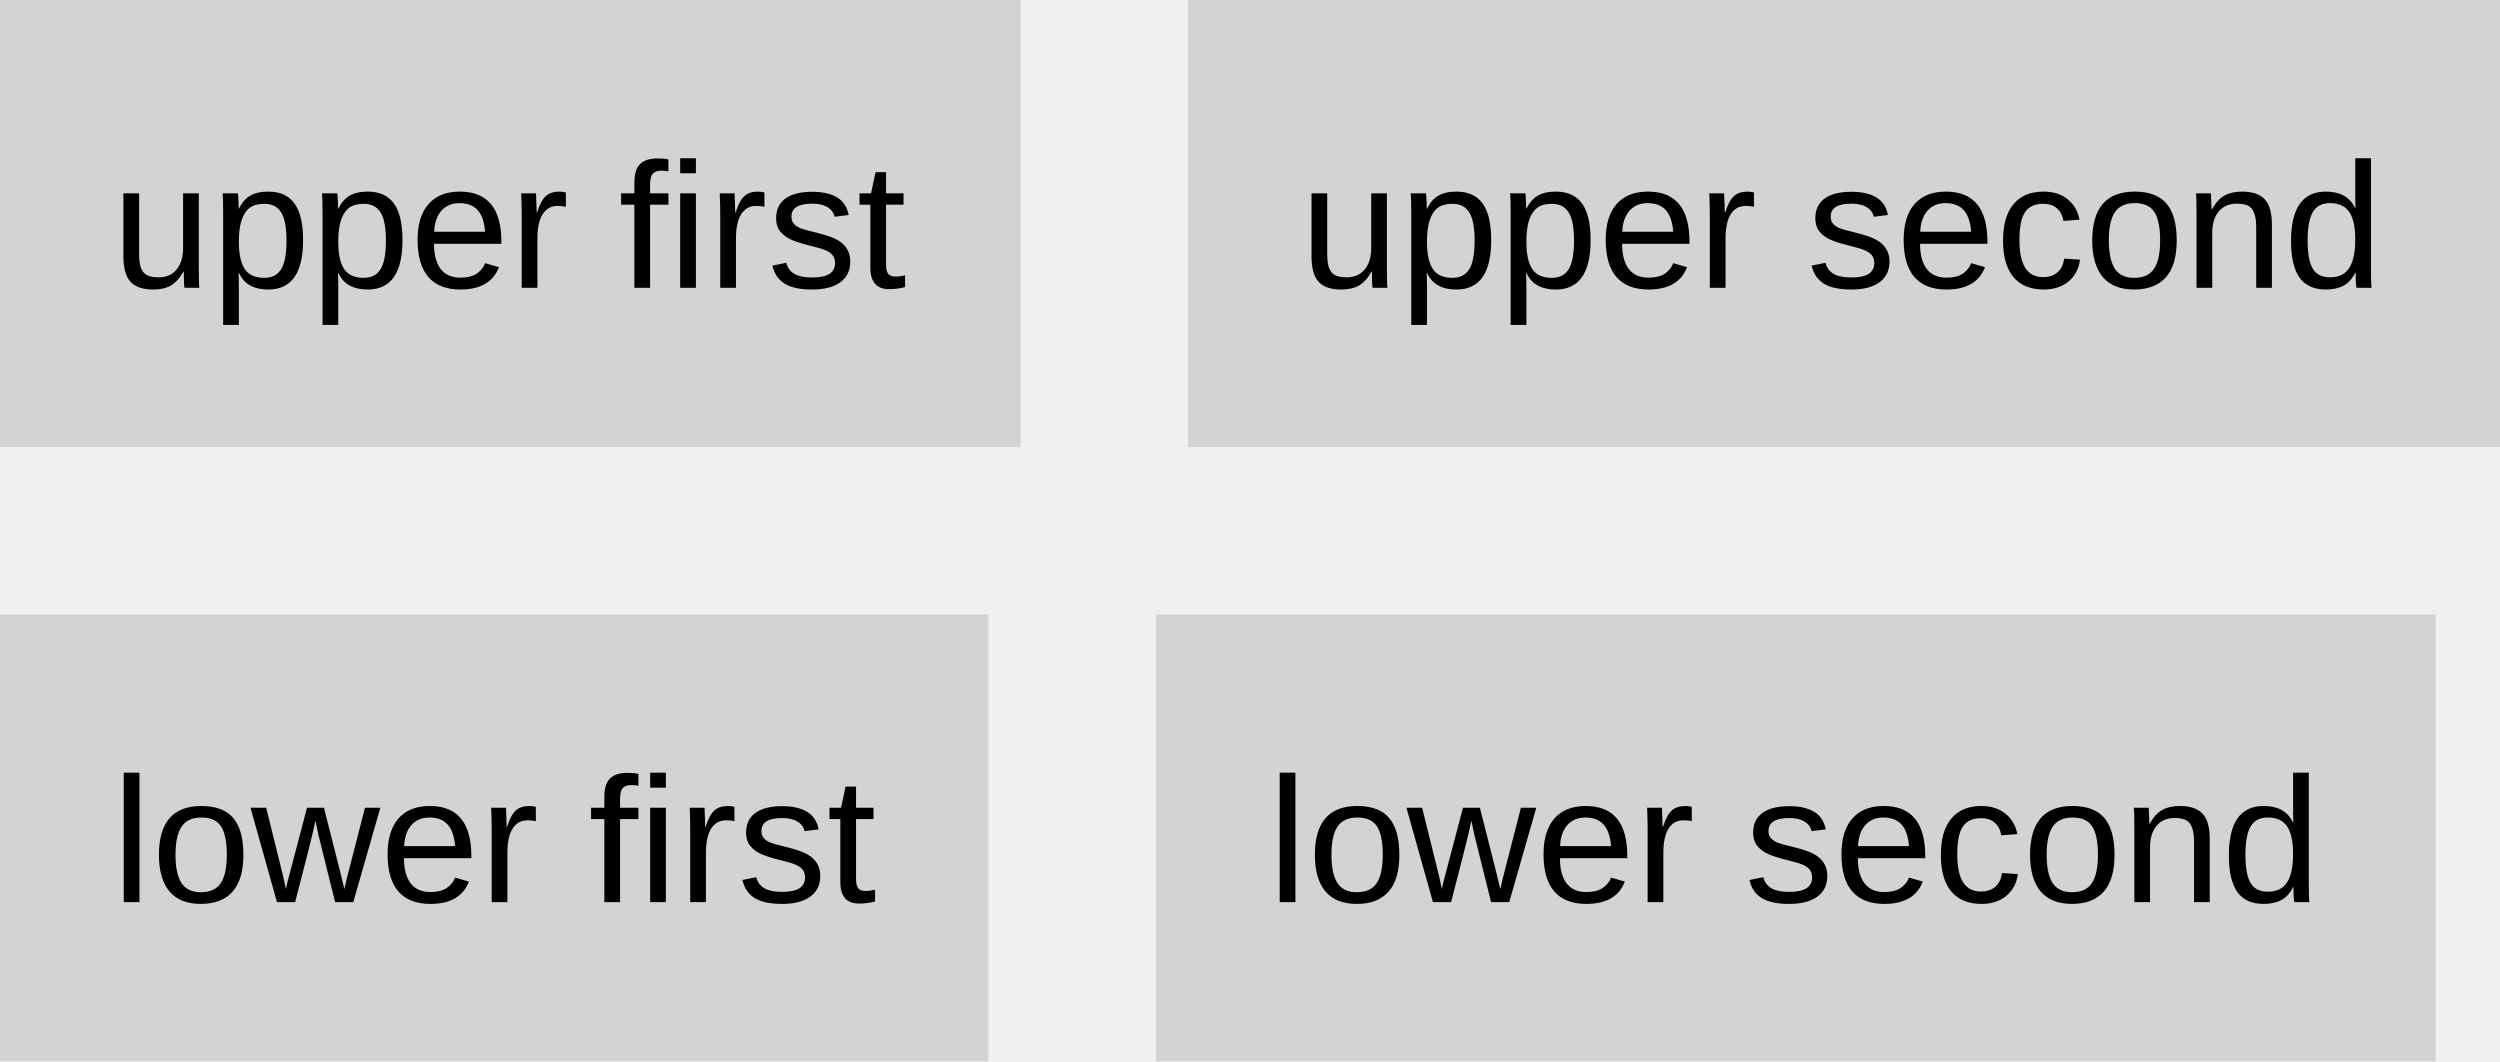
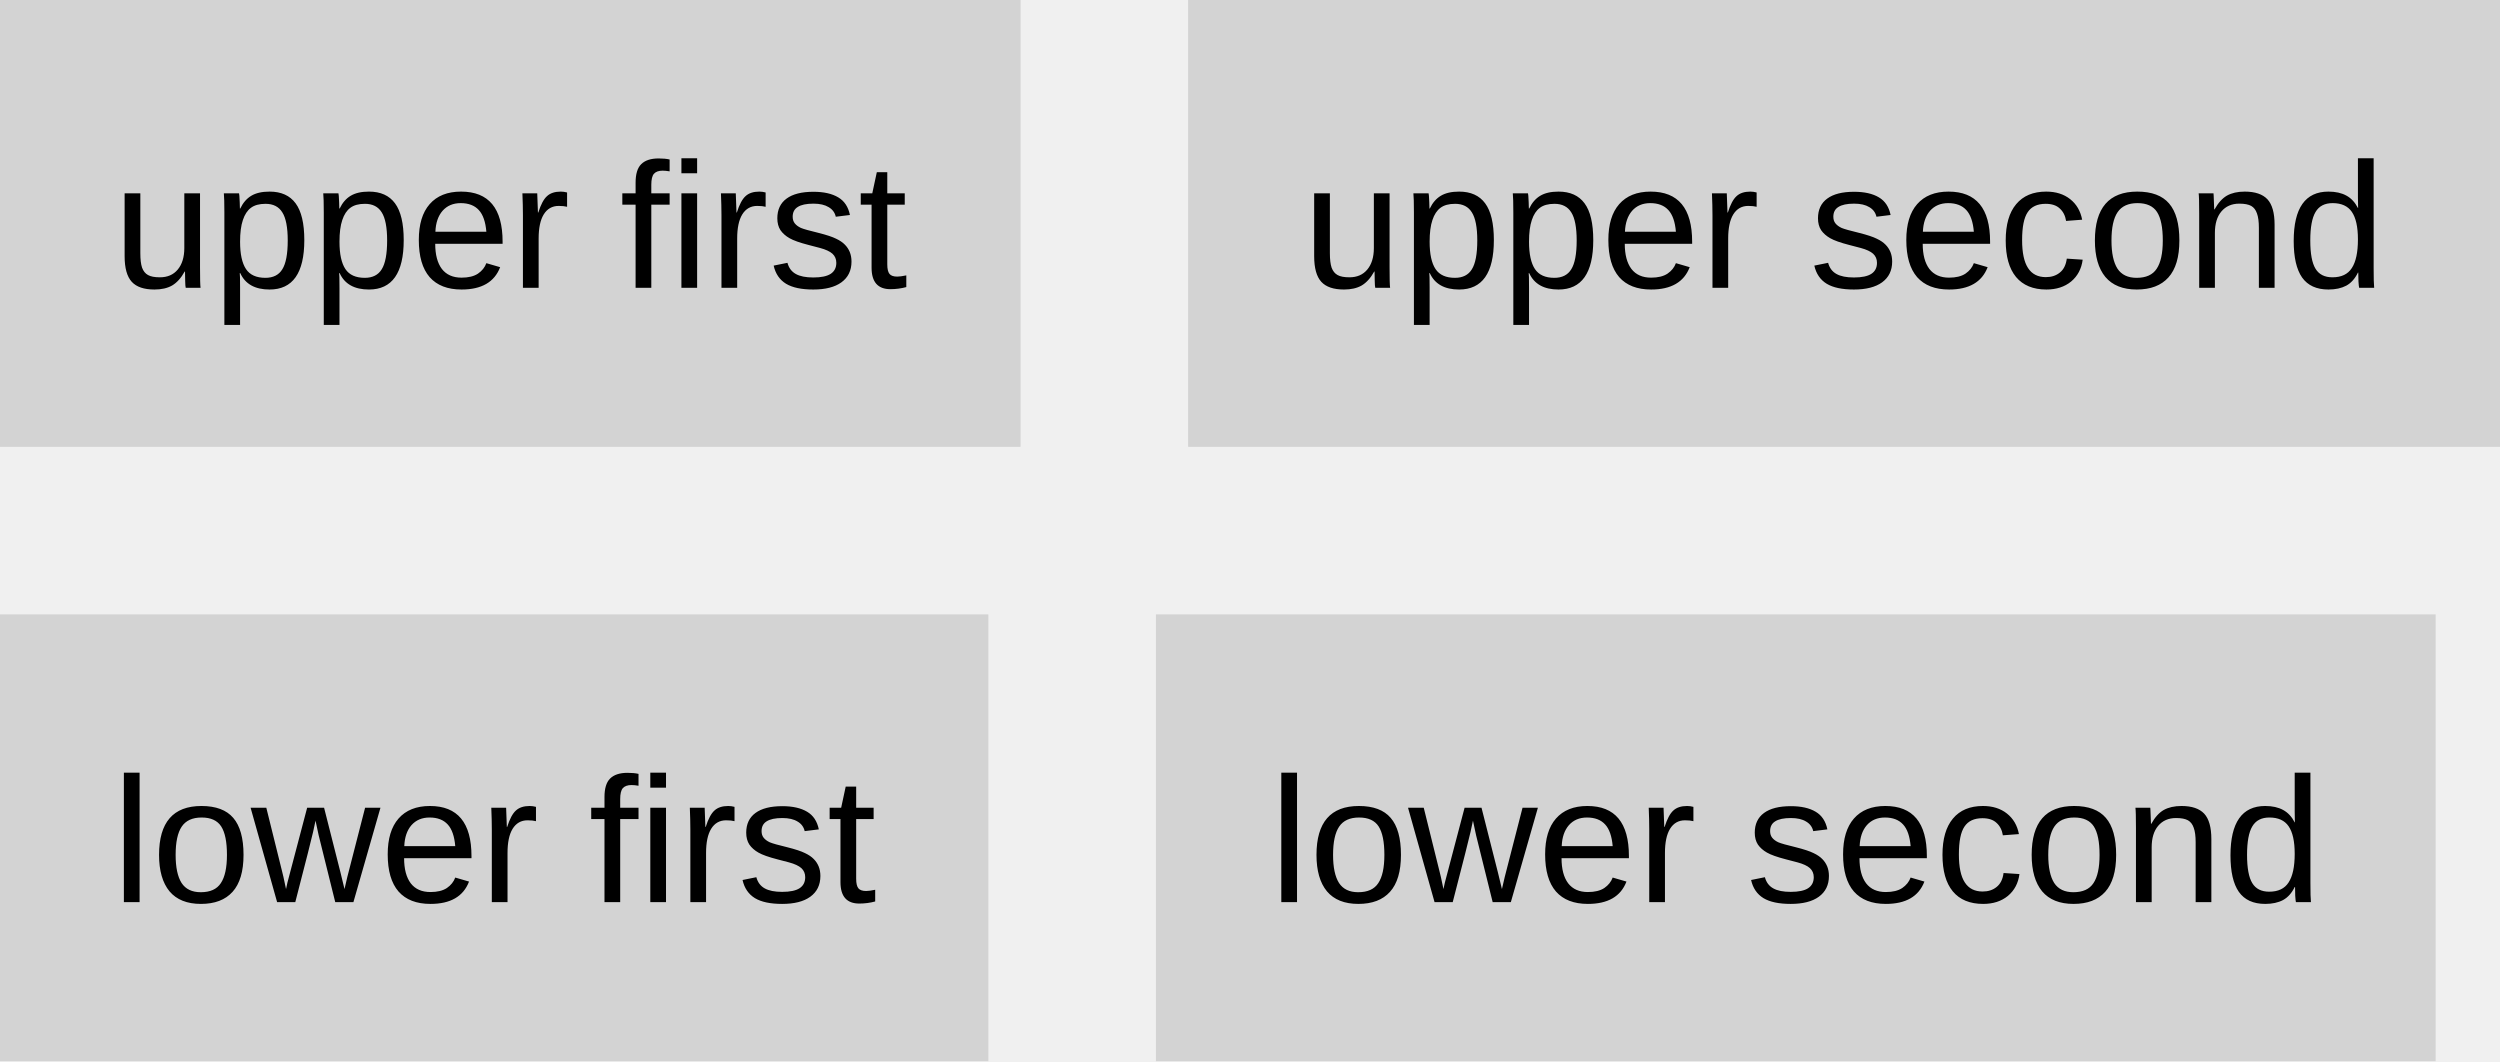
<svg xmlns="http://www.w3.org/2000/svg" height="95" width="223.8">
  <defs>
-     <style type="text/css">text{font-family:arial;font-size:16px}g.anonymous text{font-style:italic}g.parent&gt;rect{fill:none;stroke:gray}g.item&gt;rect{fill:lightgray}g.dependency&gt;text{fill:white;text-anchor:middle}</style>
+     <style type="text/css">text{font-family:arial;font-size:16px}g.anonymous text{font-style:italic}g.parent&gt;rect{fill:none;stroke:gray}g.item&gt;rect{fill:lightgray}g.item&gt;text{text-anchor:middle}g.dependency&gt;text{fill:white;text-anchor:middle}</style>
  </defs>
  <symbol id="down-arrow" preserveAspectRatio="xMidYMax slice" viewBox="0,0,1,1">
    <polygon fill="darkgreen" points="0,0.85 0,0 1,0 1,0.85 0.5,1" />
  </symbol>
  <symbol id="right-arrow" preserveAspectRatio="xMaxYMid slice" viewBox="0,0,1,1">
    <polygon fill="darkred" points="0.85,0 0,0 0,1 0.85,1 1,0.5" />
  </symbol>
  <symbol id="up-arrow" preserveAspectRatio="xMidYMin slice" viewBox="0,0,1,1">
    <polygon fill="darkred" points="0,0.15 0,1 1,1 1,0.15 0.5,0" />
  </symbol>
  <g class="item">
    <rect height="40" width="91.36" />
-     <text x="10" y="25.76">upper first</text>
+     <text x="45.68" y="25.76">upper first</text>
  </g>
  <g class="item">
    <rect height="40" width="117.44" x="106.36" />
-     <text x="116.36" y="25.76">upper second</text>
+     <text x="165.08" y="25.76">upper second</text>
  </g>
  <g class="item">
    <rect height="40" width="88.48" y="55" />
-     <text x="10" y="80.76">lower first</text>
+     <text x="44.24" y="80.76">lower first</text>
  </g>
  <g class="item">
    <rect height="40" width="114.56" x="103.48" y="55" />
-     <text x="113.48" y="80.76">lower second</text>
+     <text x="160.76" y="80.76">lower second</text>
  </g>
</svg>
